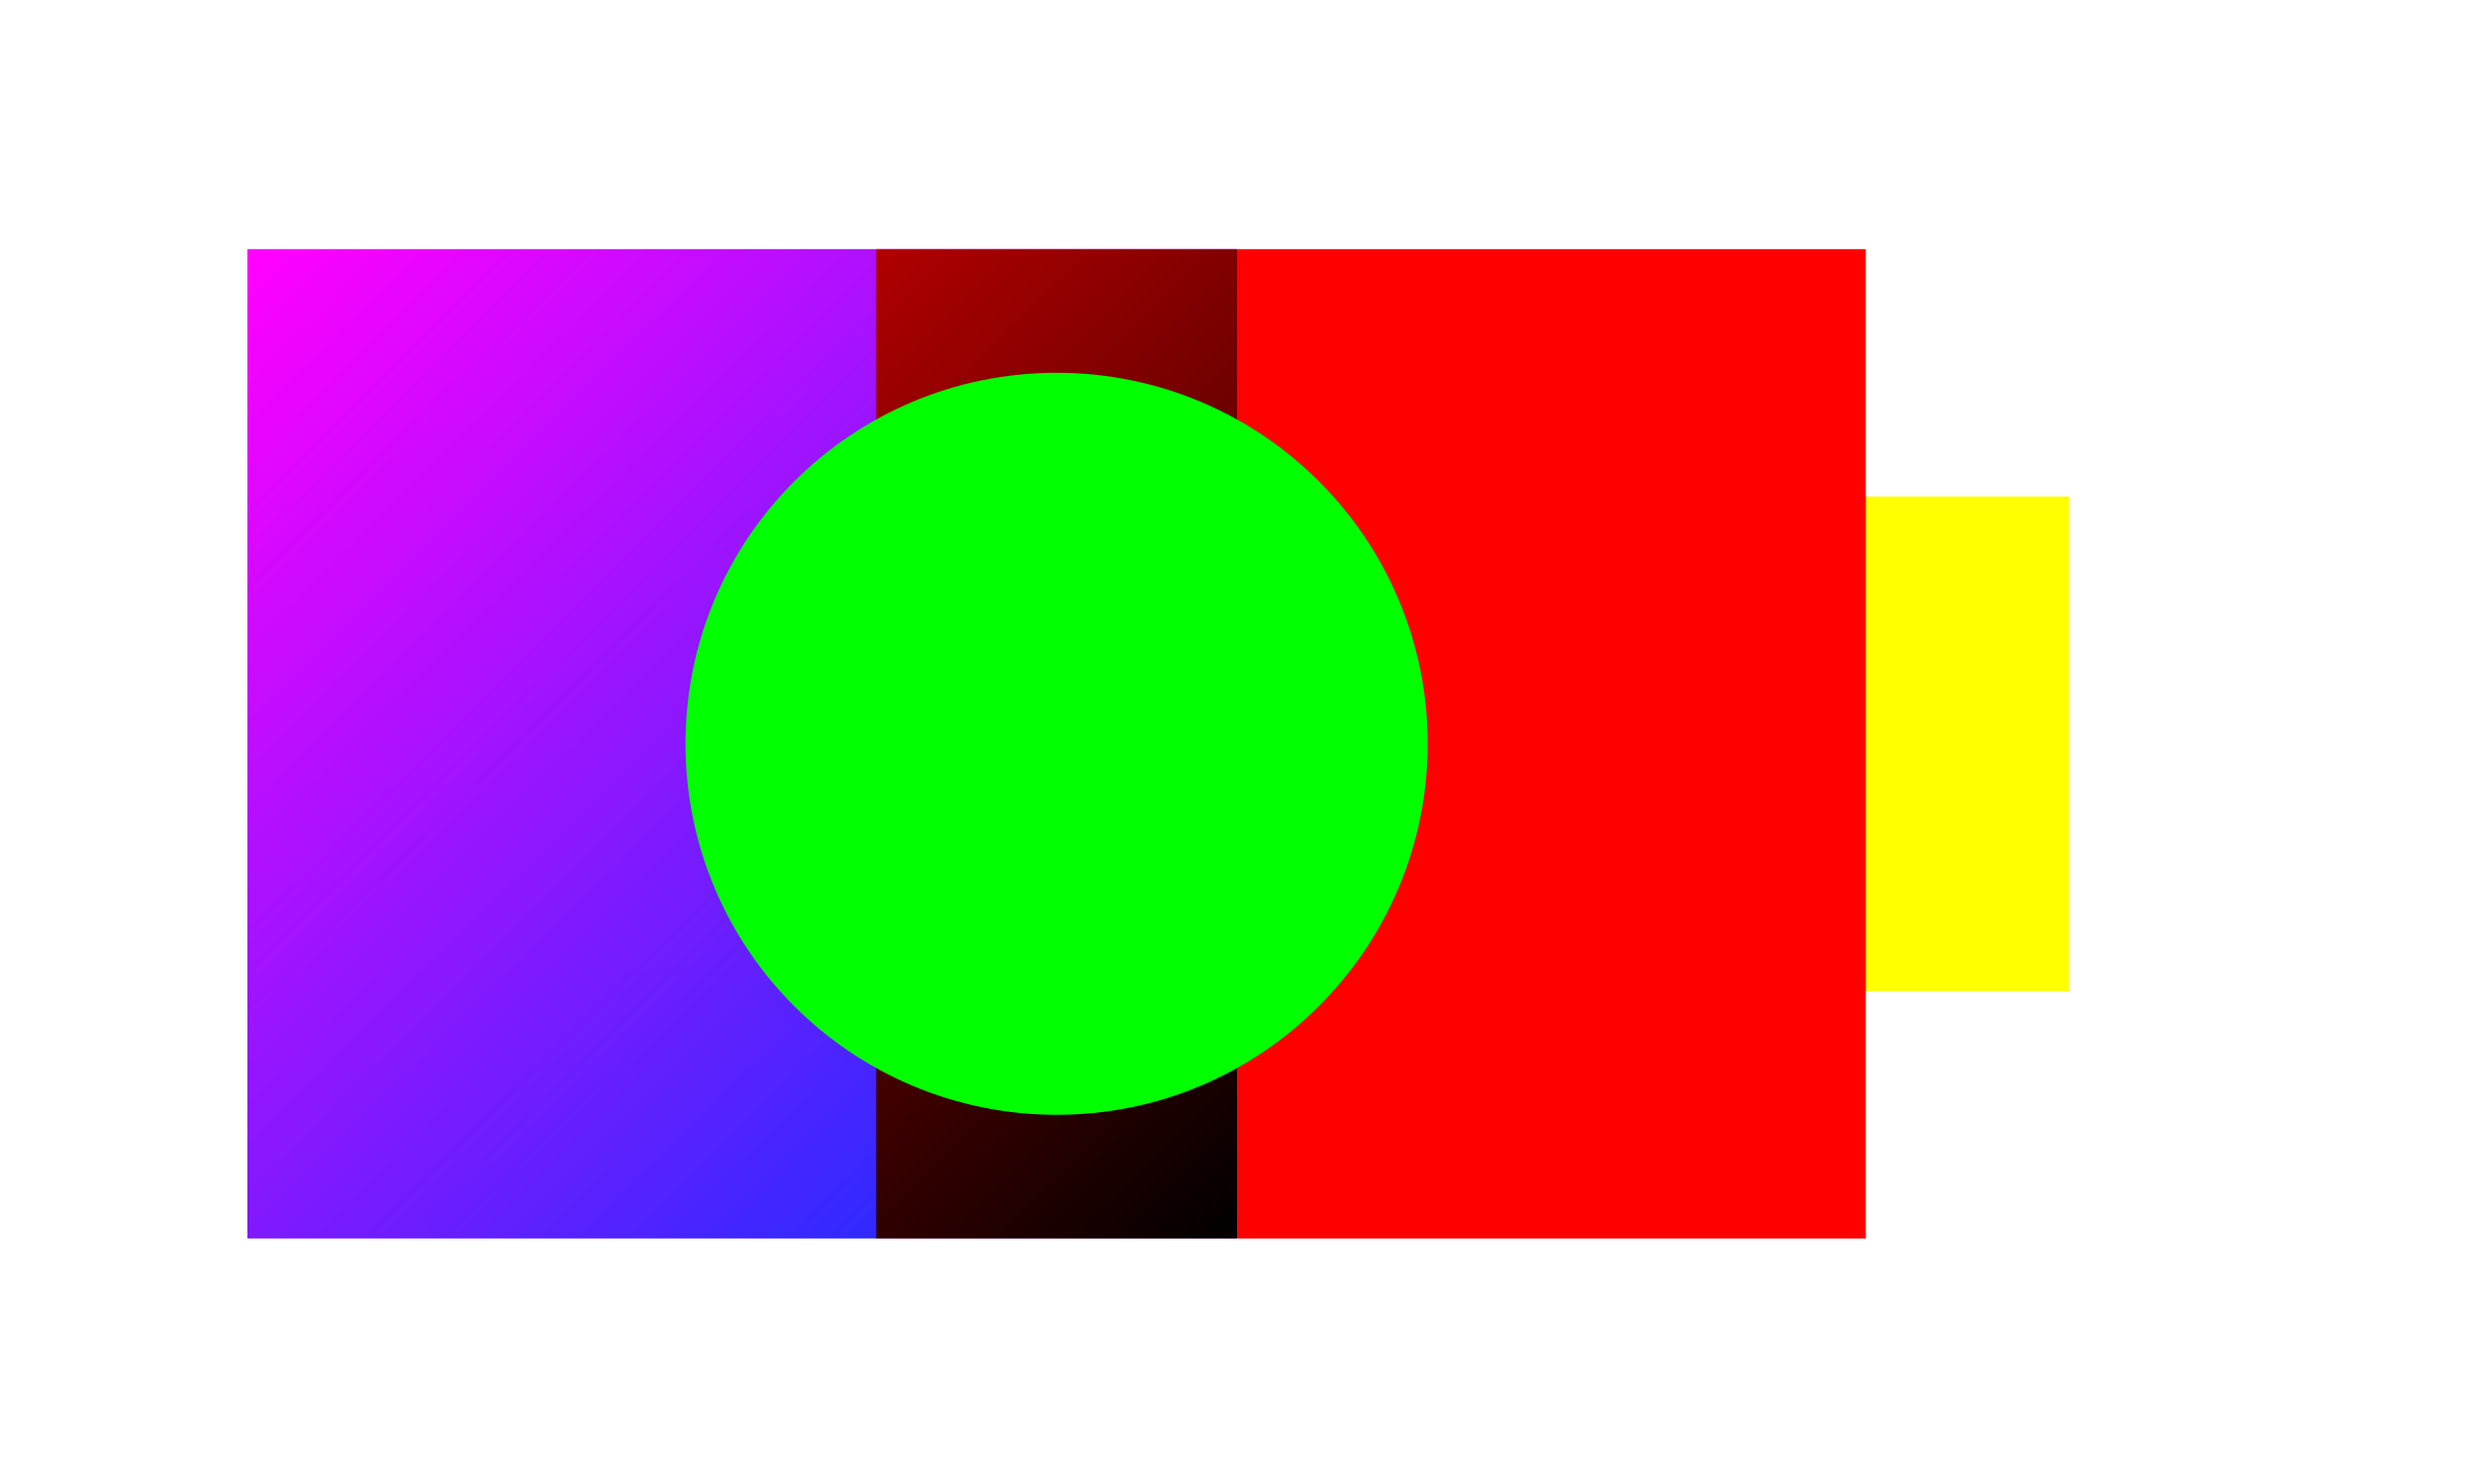
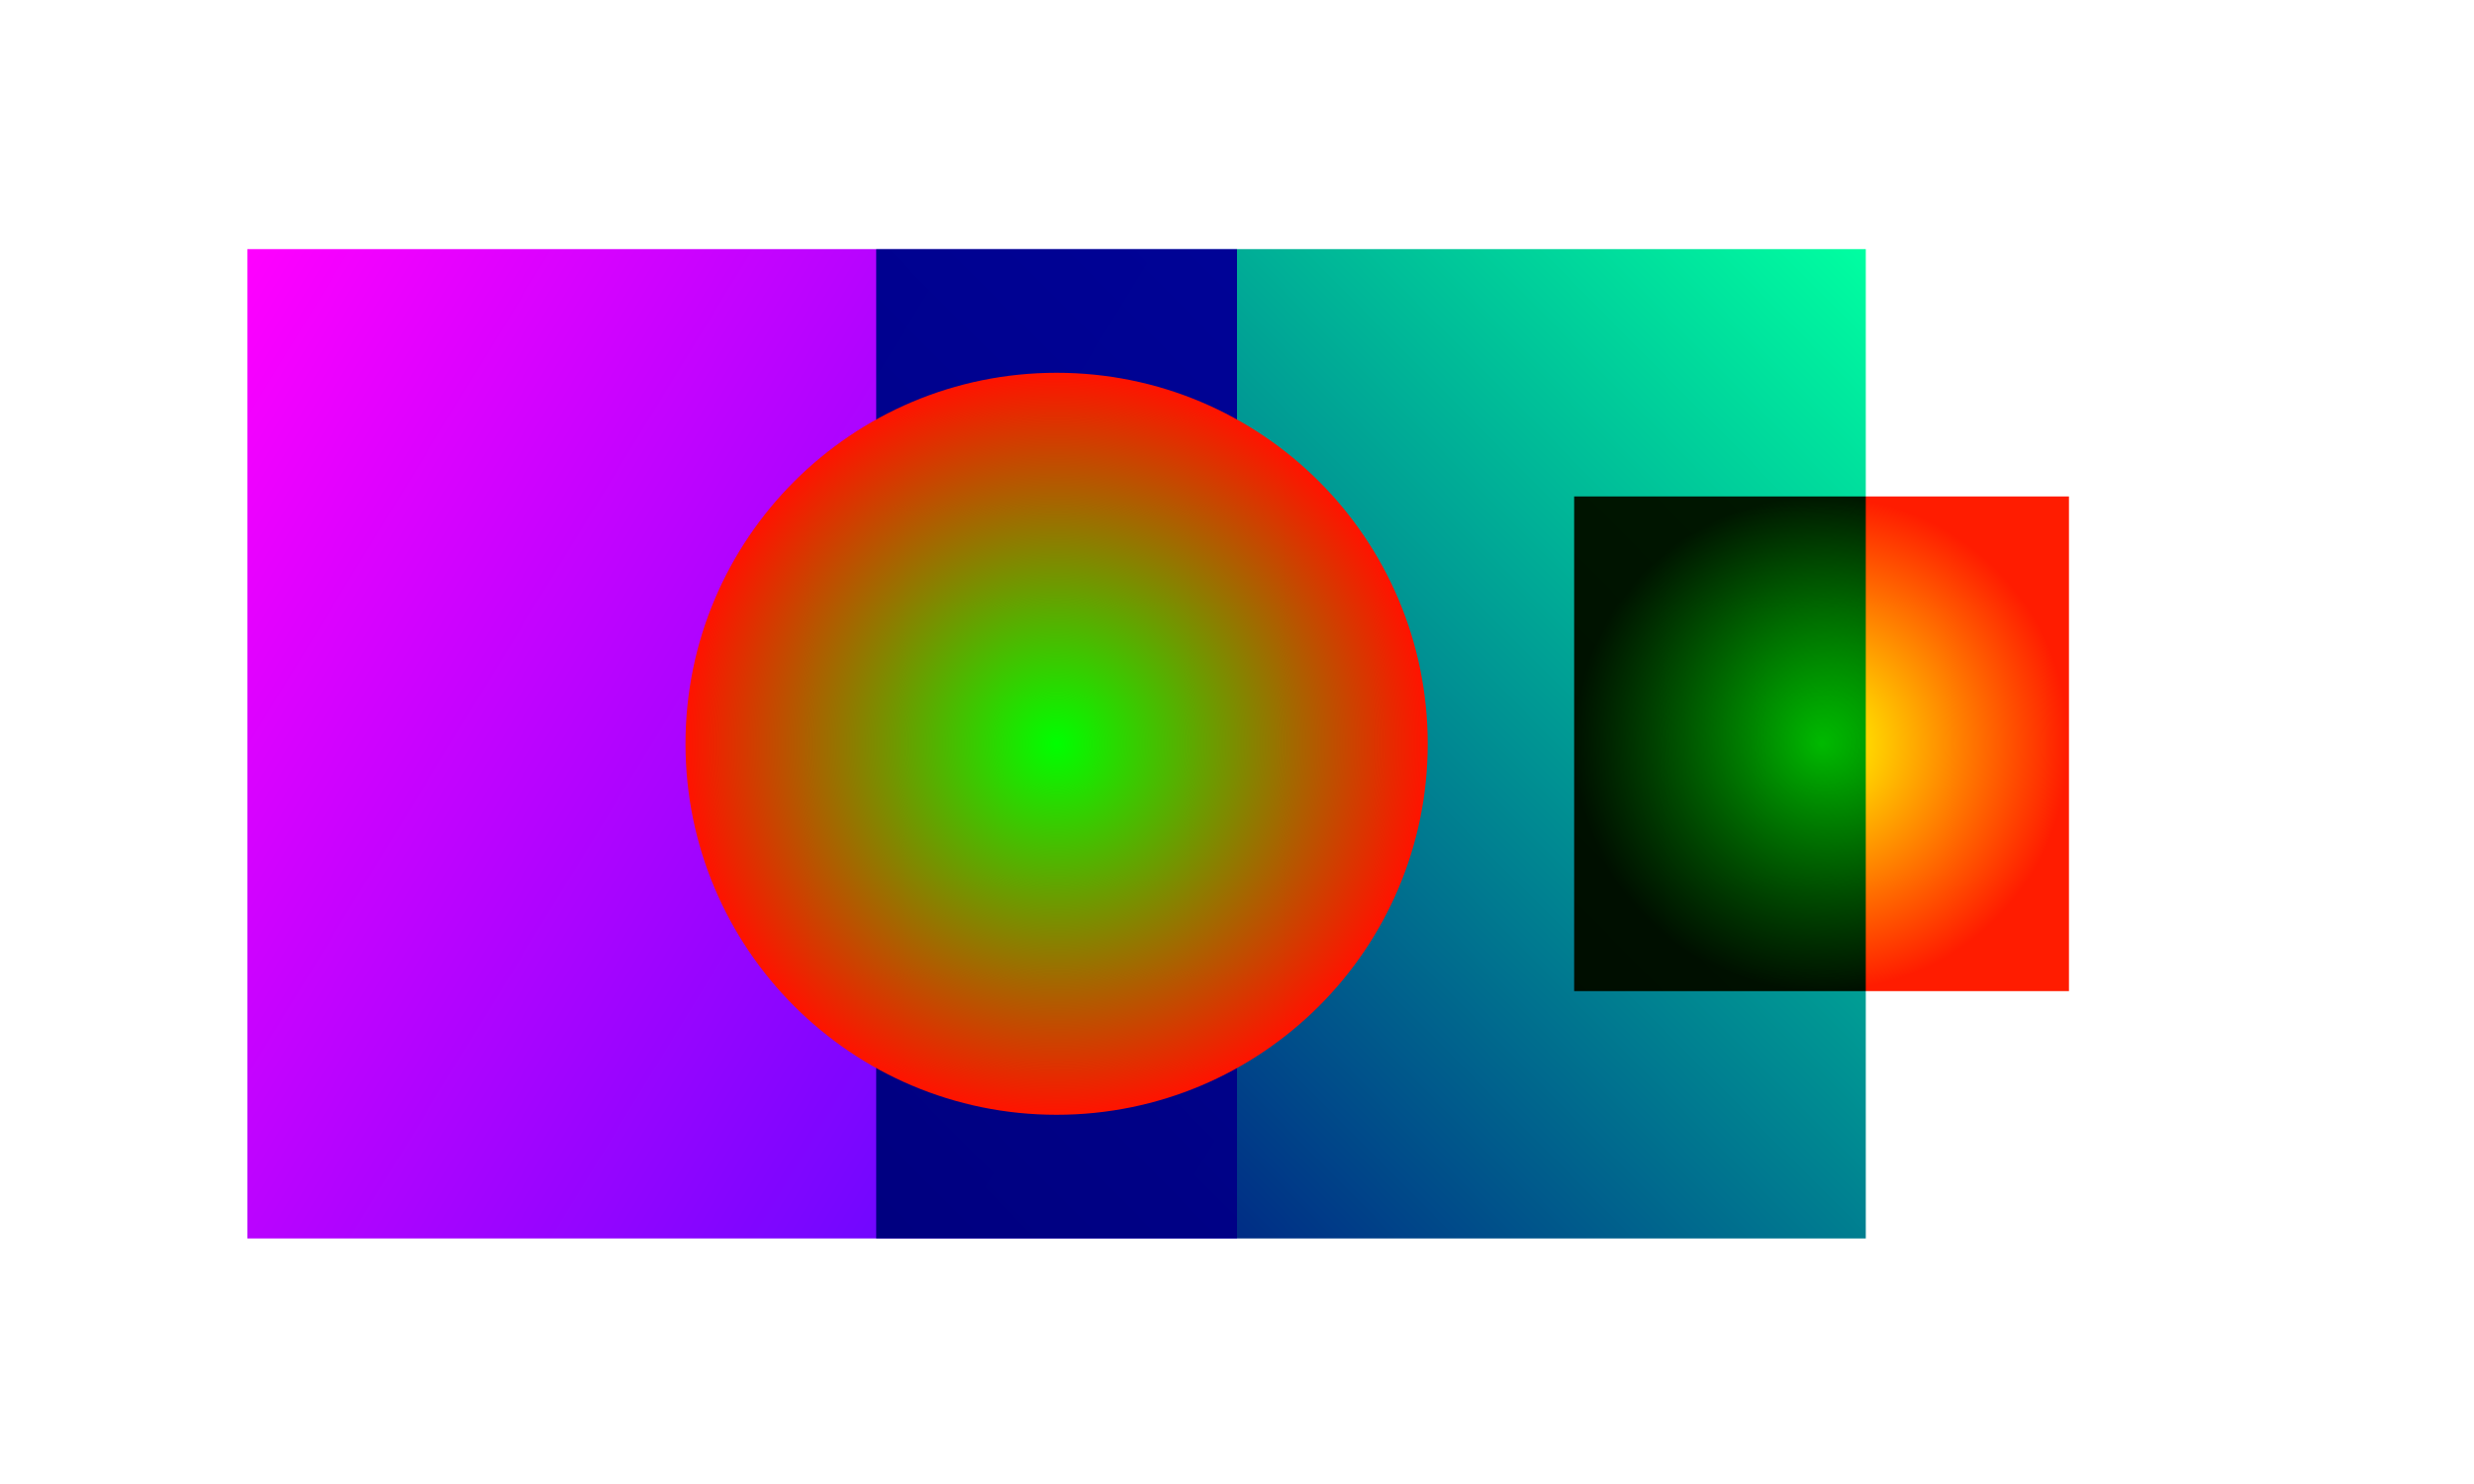
<svg xmlns="http://www.w3.org/2000/svg" xmlns:xlink="http://www.w3.org/1999/xlink" width="200" height="120" viewBox="0 0 200 120" version="1.1" id="svg2">
  <defs id="defs2">
+     <linearGradient id="linearGradient7">
+       <stop style="stop-color:#00ff00;stop-opacity:1;" offset="0" id="stop8" />
+       <stop style="stop-color:#ff1300;stop-opacity:1;" offset="1" id="stop9" />
+     </linearGradient>
+     <linearGradient id="linearGradient6">
+       <stop style="stop-color:#ffff00;stop-opacity:1;" offset="0" id="stop6" />
+       <stop style="stop-color:#ff1c00;stop-opacity:1;" offset="1" id="stop7" />
+     </linearGradient>
+     <linearGradient id="linearGradient4">
+       <stop style="stop-color:#000080;stop-opacity:1" offset="0" id="stop4" />
+       <stop style="stop-color:#00ffa1;stop-opacity:1;" offset="1" id="stop5" />
+     </linearGradient>
    <linearGradient id="linearGradient2">
      <stop style="stop-color:#ff00ff;stop-opacity:1;" offset="0" id="stop2" />
-       <stop style="stop-color:#0033ff;stop-opacity:1;" offset="1" id="stop3" />
+       <stop style="stop-color:#000bff;stop-opacity:1;" offset="1" id="stop3" />
    </linearGradient>
-     <linearGradient xlink:href="#linearGradient2" id="linearGradient3" x1="21.011" y1="20.571" x2="100" y2="100.296" gradientUnits="userSpaceOnUse" />
+     <linearGradient xlink:href="#linearGradient2" id="linearGradient3" x1="20.144" y1="20.137" x2="150.551" y2="99.863" gradientUnits="userSpaceOnUse" />
+     <linearGradient xlink:href="#linearGradient4" id="linearGradient5" x1="71.41" y1="99.285" x2="150.977" y2="20.282" gradientUnits="userSpaceOnUse" />
+     <radialGradient xlink:href="#linearGradient6" id="radialGradient7" cx="150" cy="50" fx="150" fy="50" r="20" gradientUnits="userSpaceOnUse" />
+     <radialGradient xlink:href="#linearGradient7" id="radialGradient9" cx="85.416" cy="60.144" fx="85.416" fy="60.144" r="30" gradientUnits="userSpaceOnUse" />
  </defs>
  <rect x="20" y="20.144" width="80" height="80" fill="#0000ff" id="rect1" style="fill:url(#linearGradient3)" />
-   <rect id="style-blend" x="70.832" y="20.144" width="80" height="80" fill="#ff0000" style="mix-blend-mode:multiply" />
-   <circle id="attribute-blend" cx="85.416" cy="60.144" r="30" fill="#00ff00" mix-blend-mode="screen" />
+   <rect id="style-blend" x="70.832" y="20.144" width="80" height="80" fill="#ff0000" style="mix-blend-mode:multiply;fill:url(#linearGradient5)" />
+   <circle id="attribute-blend" cx="85.416" cy="60.144" r="30" fill="#00ff00" mix-blend-mode="screen" style="fill:url(#radialGradient9)" />
  <g id="group-blend" style="mix-blend-mode:multiply" transform="translate(-2.744176,10.14443)">
-     <rect x="130" y="30" width="40" height="40" fill="#ffff00" id="rect2" />
+     <rect x="130" y="30" width="40" height="40" fill="#ffff00" id="rect2" style="fill:url(#radialGradient7)" />
  </g>
</svg>
